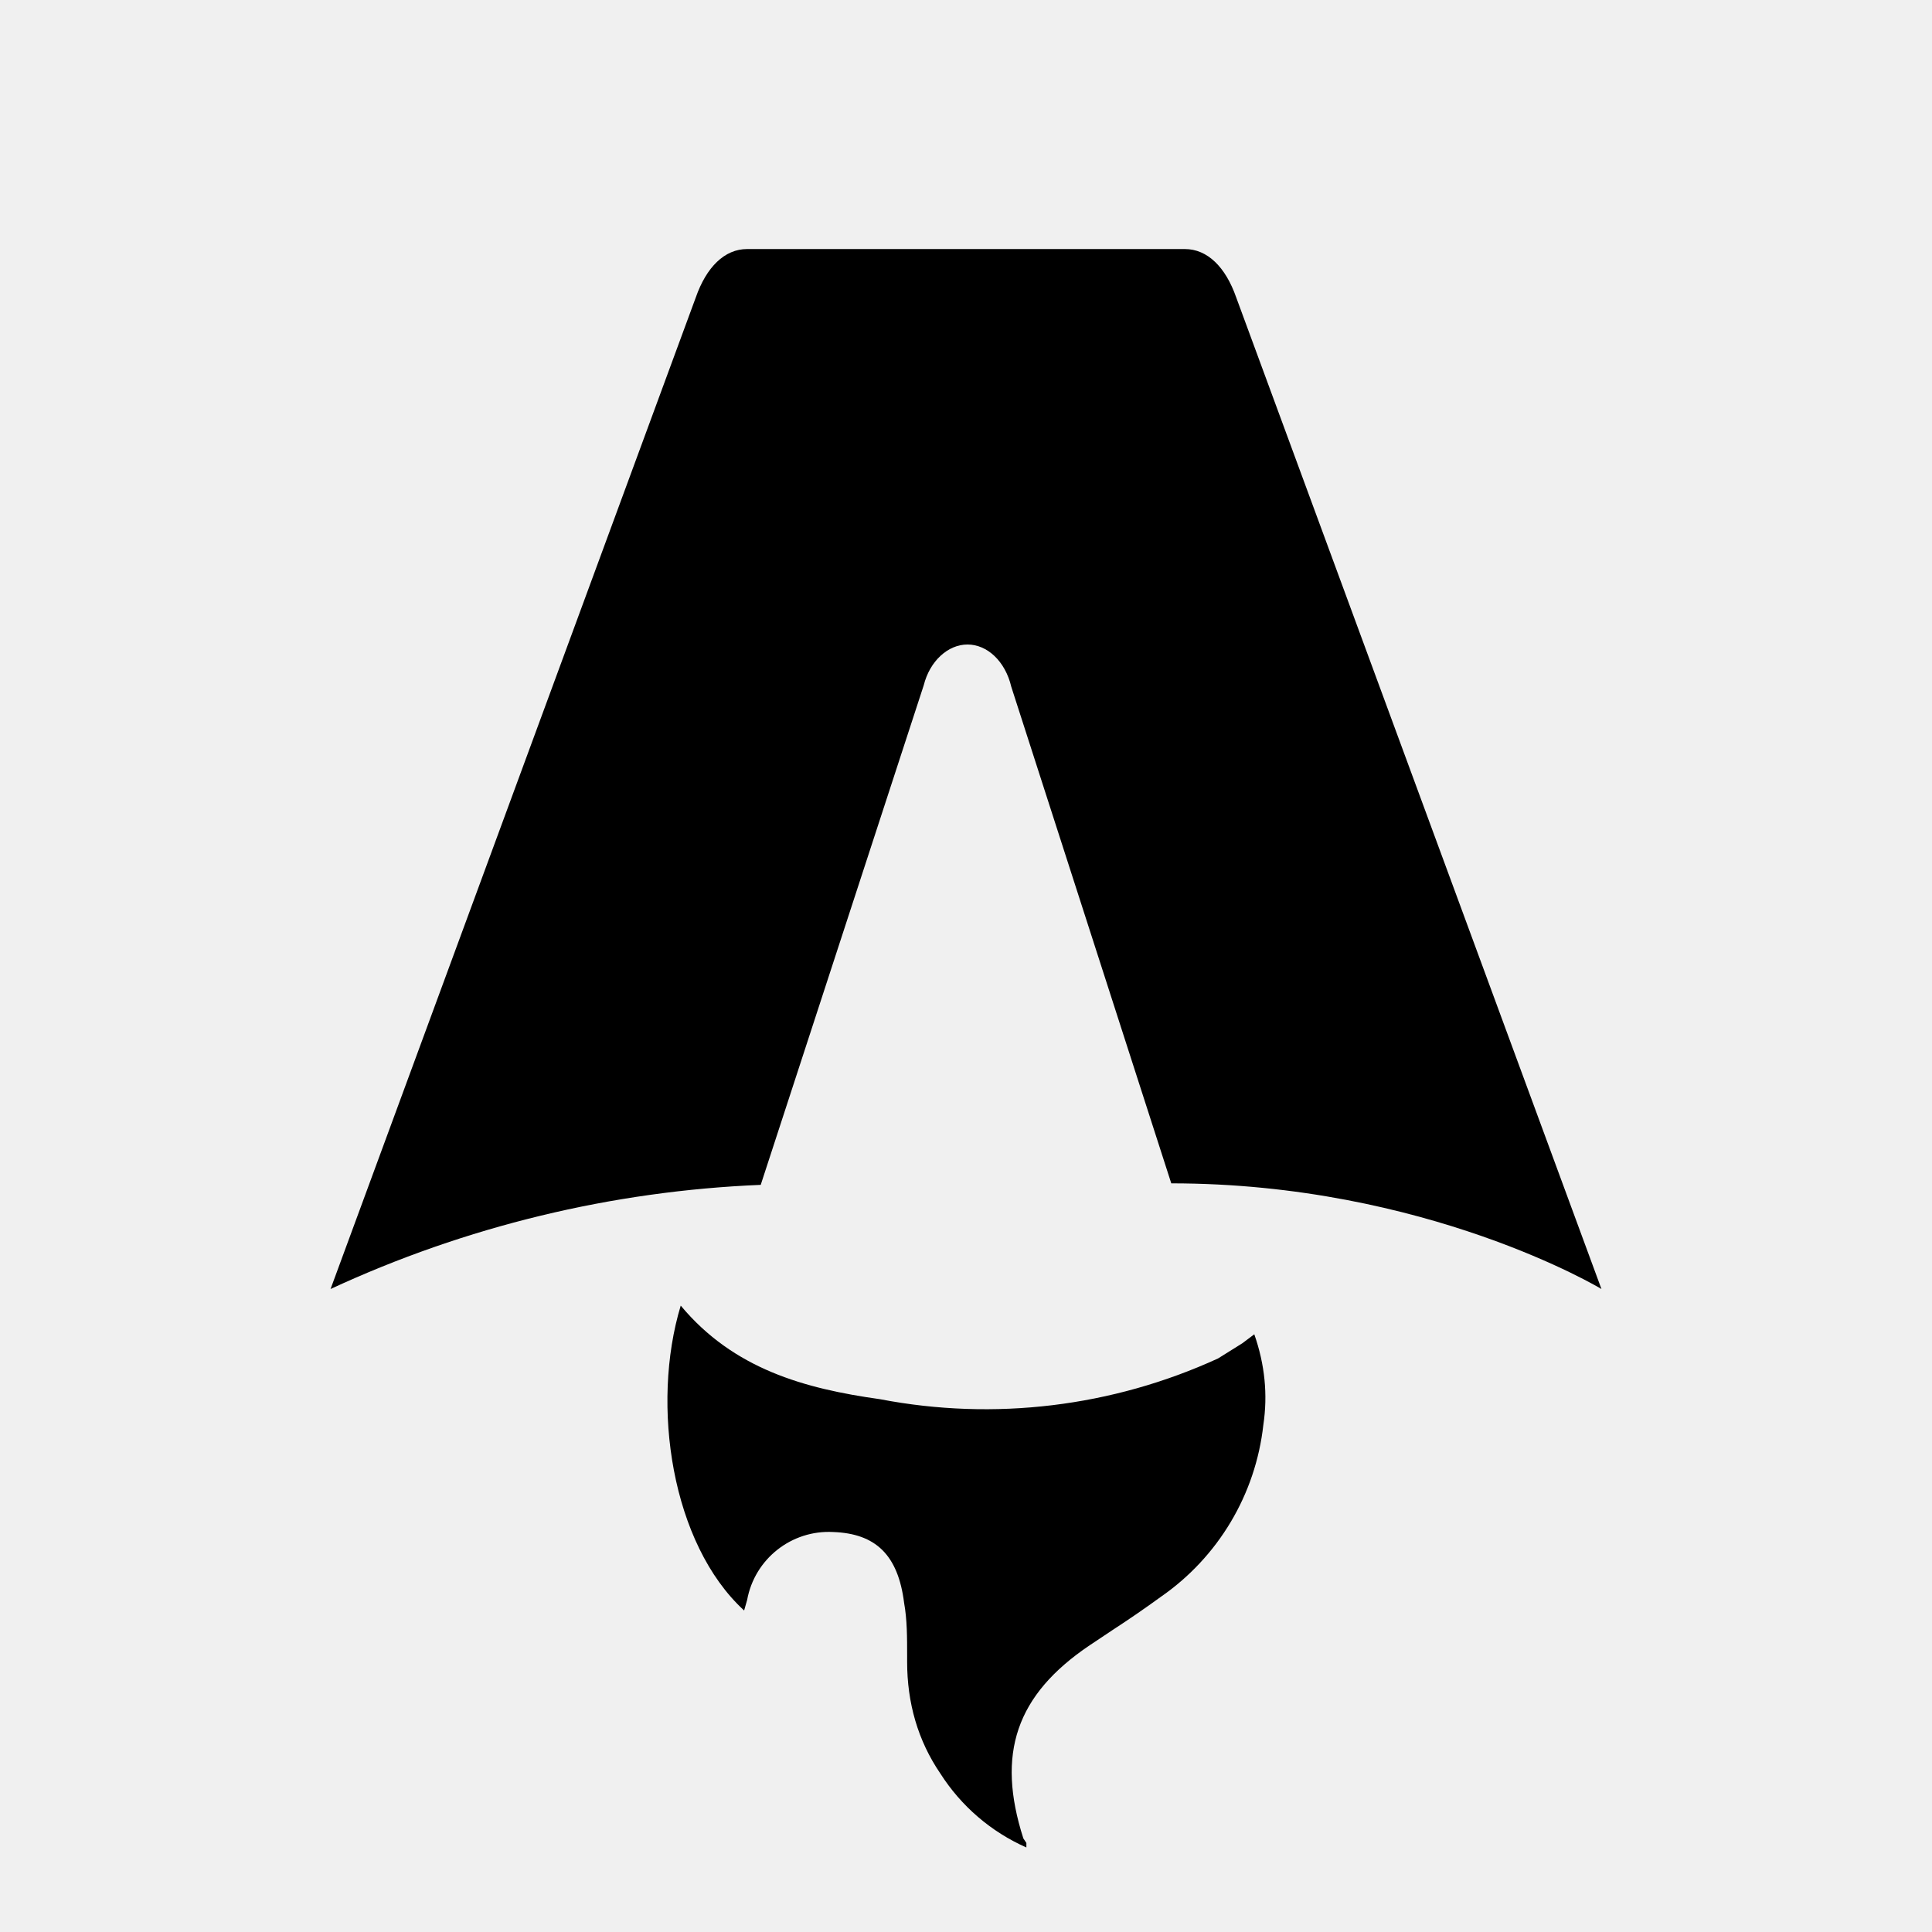
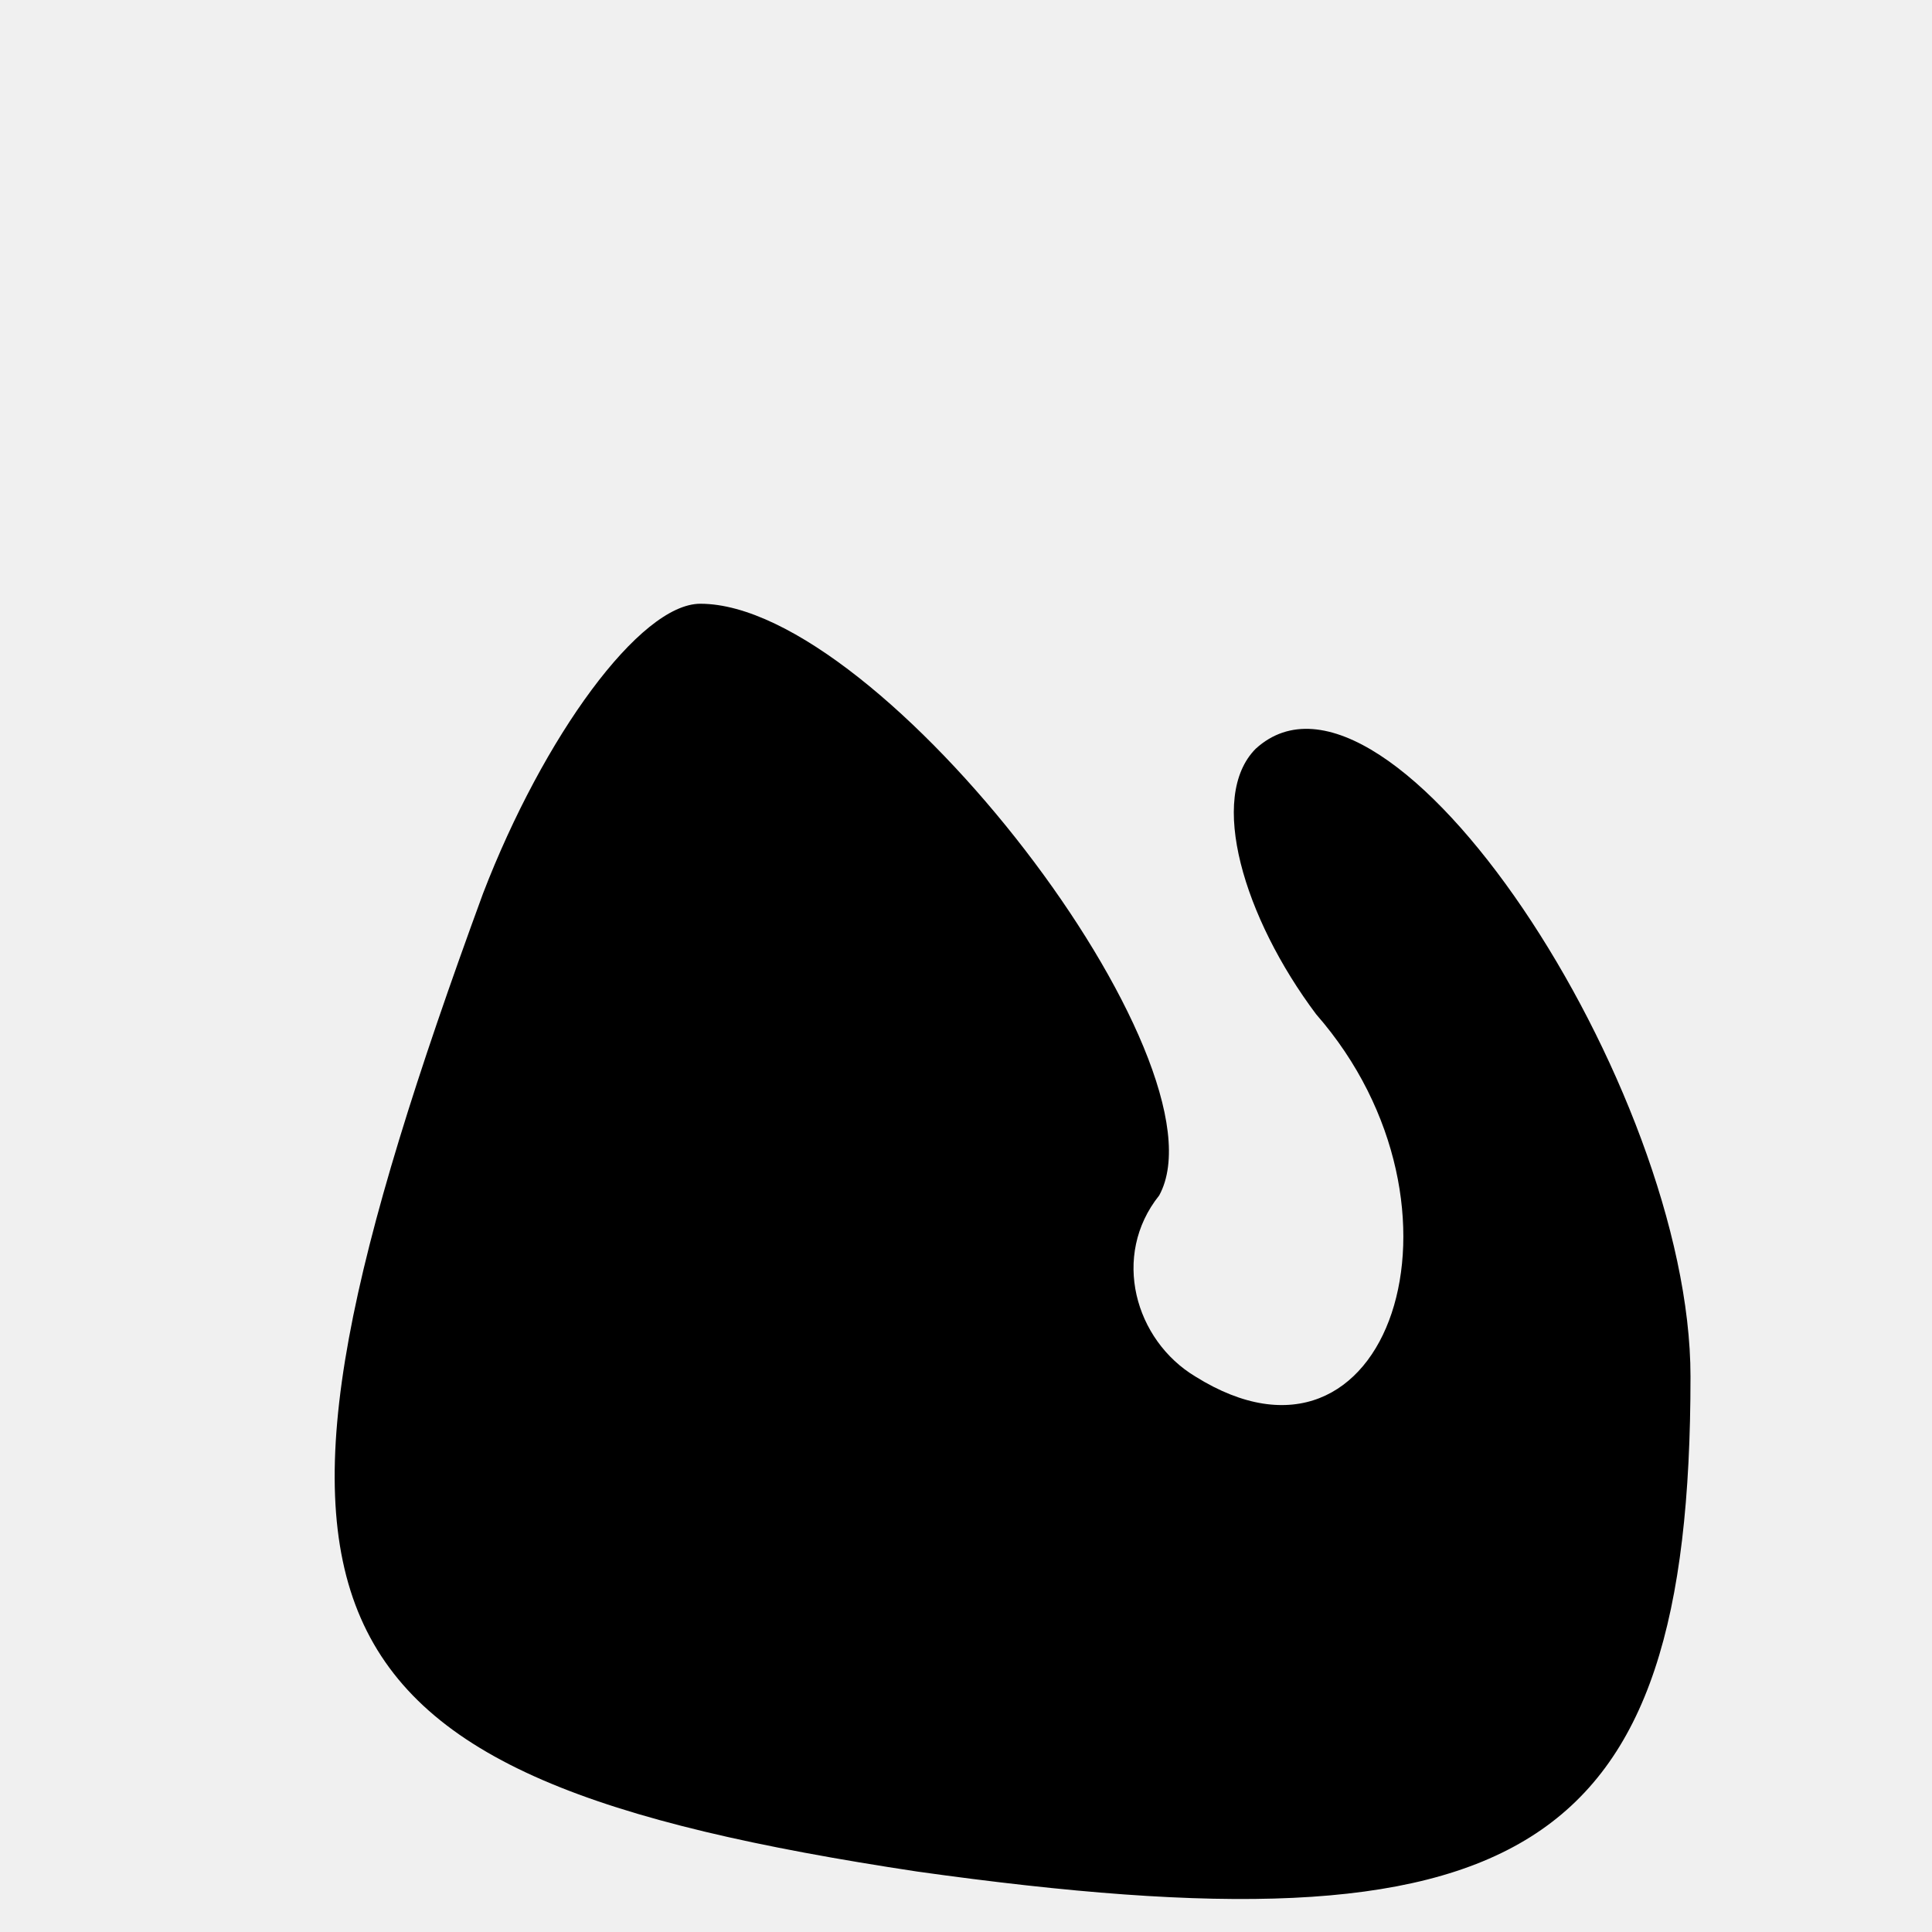
- <svg xmlns="http://www.w3.org/2000/svg" fill="none" viewBox="0 0 128 128">
-   <path d="M50.4 78.5a75.1 75.1 0 0 0-28.5 6.9l24.2-65.7c.7-2 1.9-3.2 3.4-3.2h29c1.5 0 2.7 1.2 3.4 3.2l24.2 65.7s-11.6-7-28.5-7L67 45.5c-.4-1.7-1.6-2.8-2.9-2.8-1.3 0-2.5 1.1-2.9 2.7L50.4 78.5Zm-1.1 28.2Zm-4.2-20.2c-2 6.6-.6 15.8 4.2 20.2a17.5 17.5 0 0 1 .2-.7 5.5 5.5 0 0 1 5.7-4.5c2.8.1 4.3 1.5 4.7 4.7.2 1.1.2 2.3.2 3.5v.4c0 2.7.7 5.2 2.2 7.4a13 13 0 0 0 5.7 4.9v-.3l-.2-.3c-1.8-5.6-.5-9.5 4.4-12.8l1.5-1a73 73 0 0 0 3.2-2.2 16 16 0 0 0 6.8-11.4c.3-2 .1-4-.6-6l-.8.6-1.6 1a37 37 0 0 1-22.4 2.7c-5-.7-9.7-2-13.2-6.2Z" />
-   <style>
-         path { fill: #000; }
-         @media (prefers-color-scheme: dark) {
-             path { fill: #FFF; }
-         }
-     </style>
+ <svg xmlns="http://www.w3.org/2000/svg" version="1.0" width="16pt" height="16pt" viewBox="0 0 16 16" preserveAspectRatio="xMidYMid meet">
+   <g transform="translate(0,16) scale(0.1,-0.1)" fill="#000000" stroke="none">
+     <path d="M40 86 c-22 -60 -17 -73 36 -81 50 -7 64 1 64 41 0 24 -25 62 -36 52 -4 -4 -1 -14 5 -22 14 -16 6 -40 -10 -30 -5 3 -7 10 -3 15 6 11 -23 49 -38 49 -5 0 -13 -11 -18 -24z" />
+   </g>
</svg>
